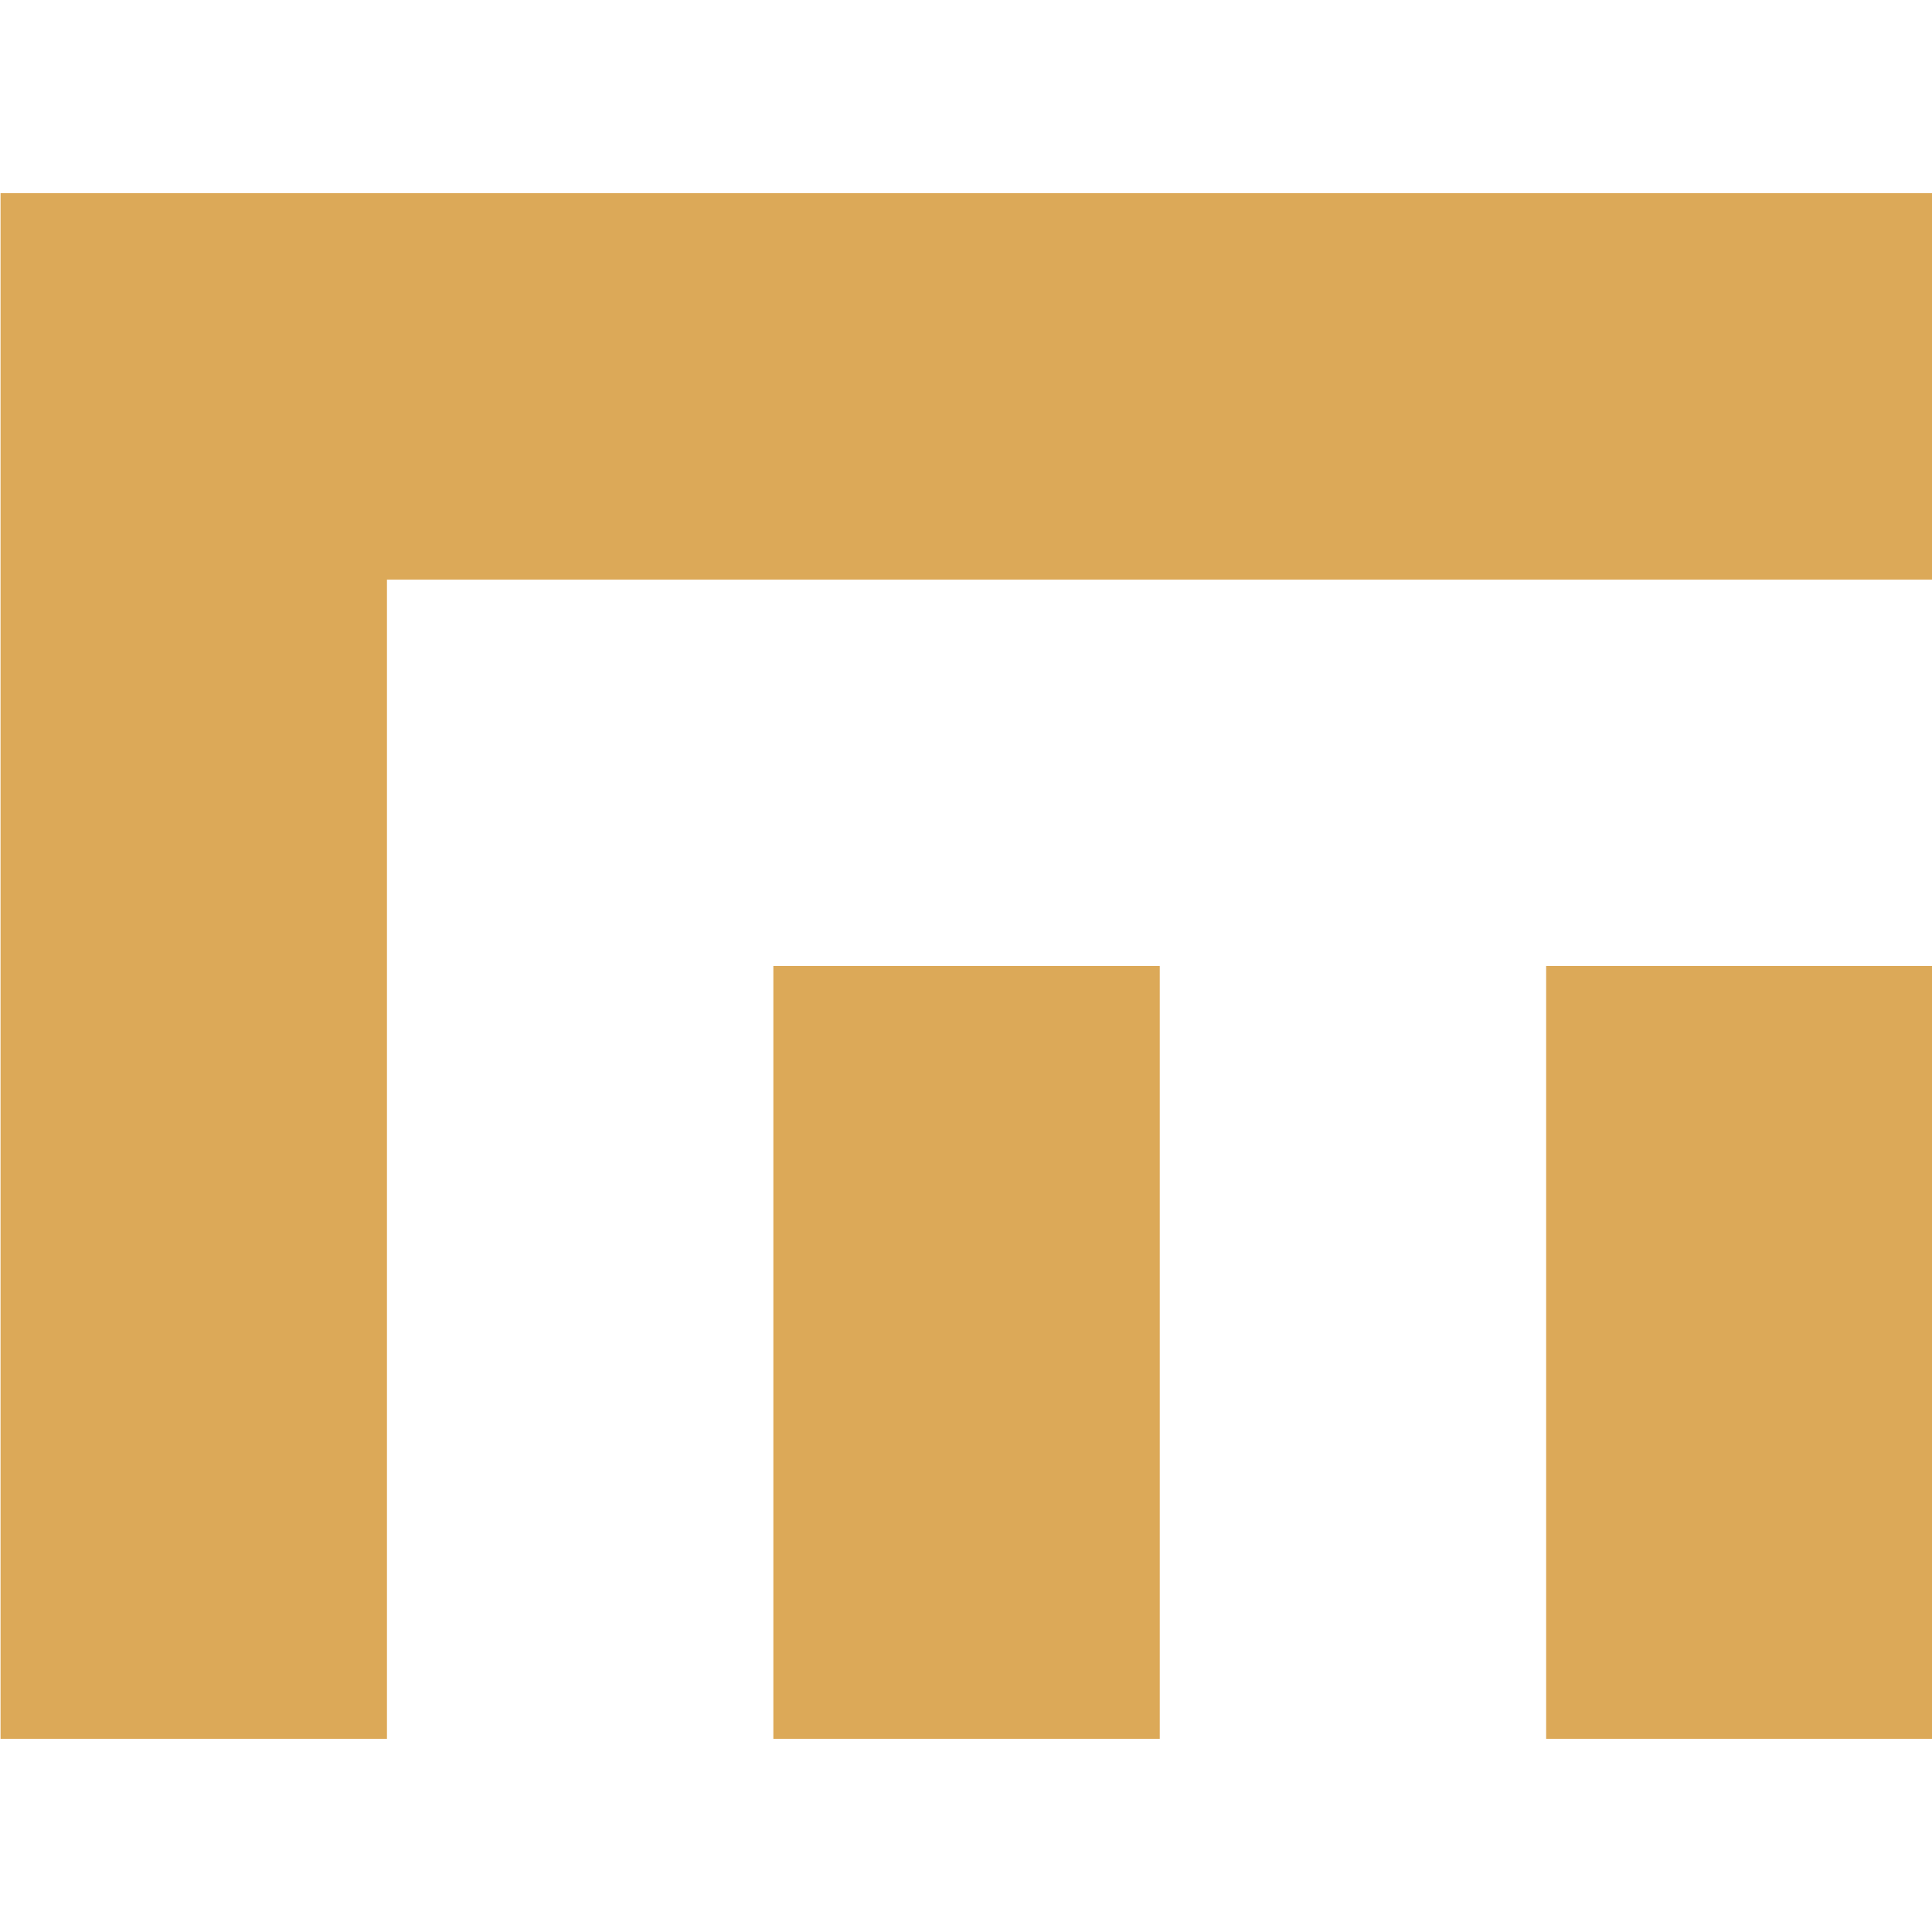
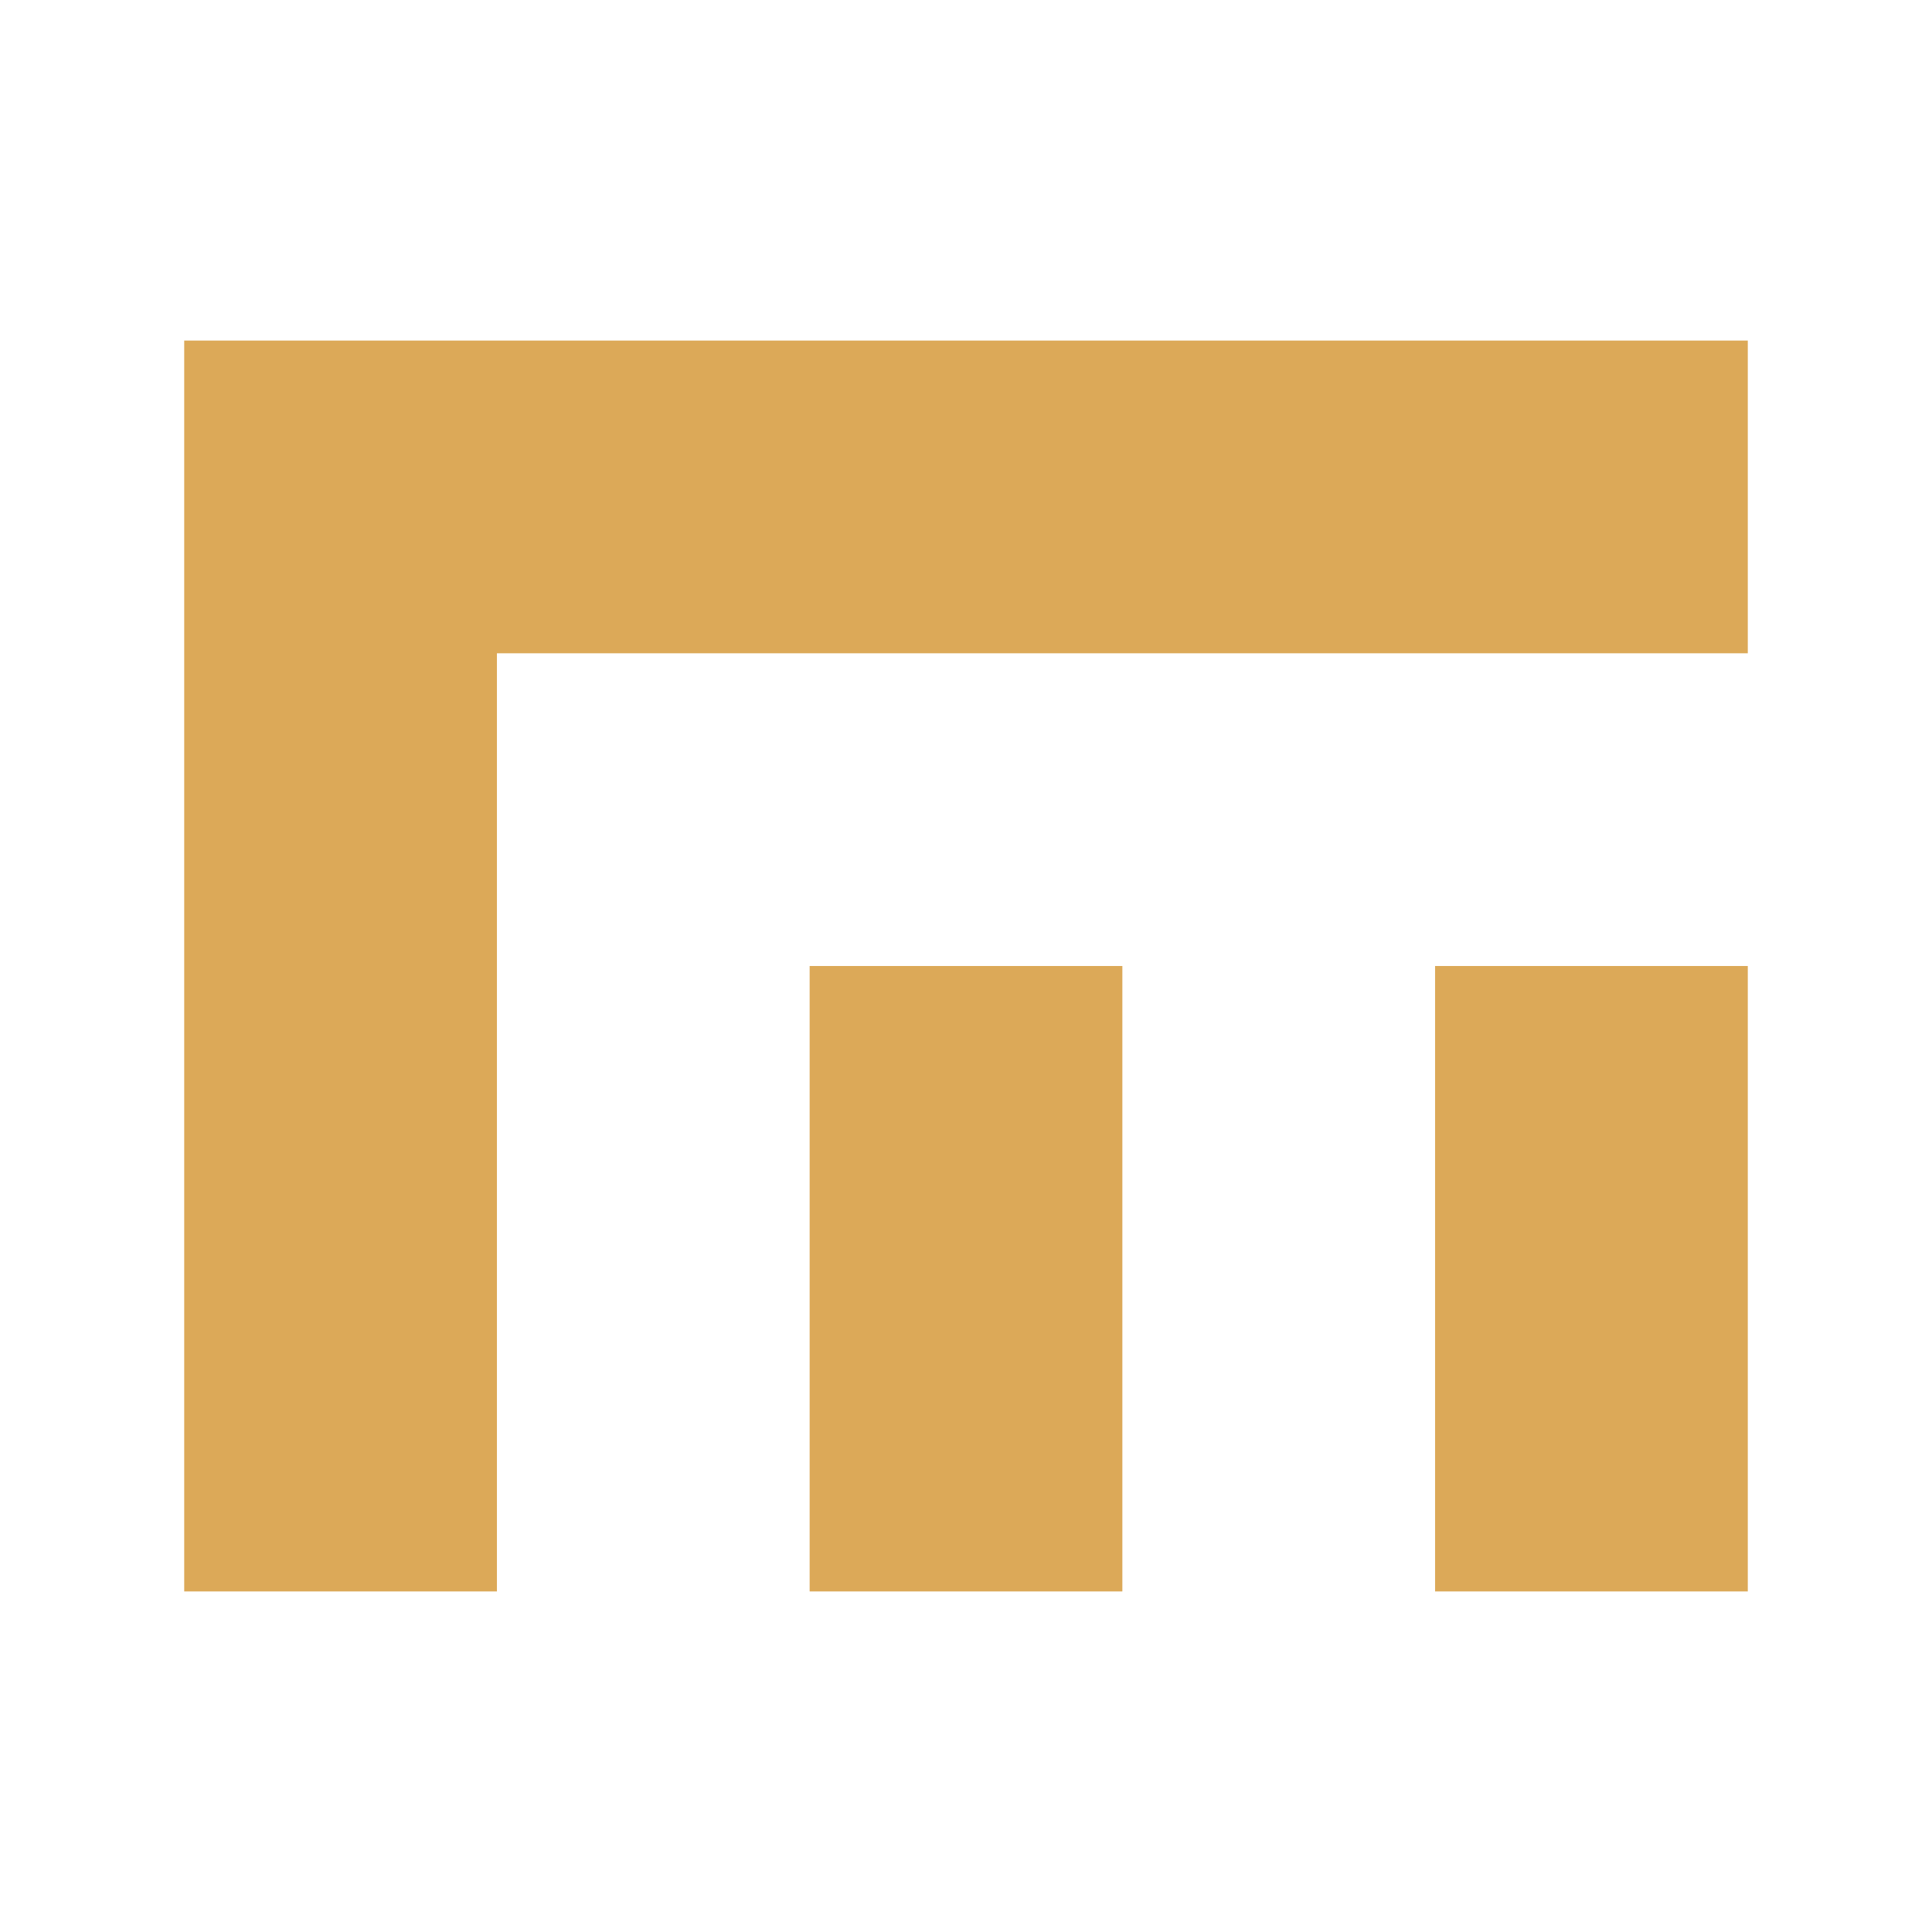
<svg xmlns="http://www.w3.org/2000/svg" id="katman_1" viewBox="0 0 666 666">
  <defs>
    <style>.cls-1{fill:#dca958;stroke-width:0px;}</style>
  </defs>
-   <polygon class="cls-1" points="133.39 66.6 .19 66.6 .19 199.8 .19 599.4 133.39 599.4 133.39 199.8 666.19 199.8 666.19 66.6 133.39 66.6" />
-   <rect class="cls-1" x="266.59" y="333" width="133.2" height="266.4" />
-   <rect class="cls-1" x="532.99" y="333" width="133.2" height="266.4" />
+   <polygon class="cls-1" points="171.3 117.4 63.5 117.4 63.5 225.2 63.5 548.6 171.3 548.6 171.3 225.2 602.5 225.2 602.5 117.4 171.3 117.4" />
+   <rect class="cls-1" x="279.1" y="333" width="107.8" height="215.6" />
+   <rect class="cls-1" x="494.7" y="333" width="107.8" height="215.6" />
</svg>
